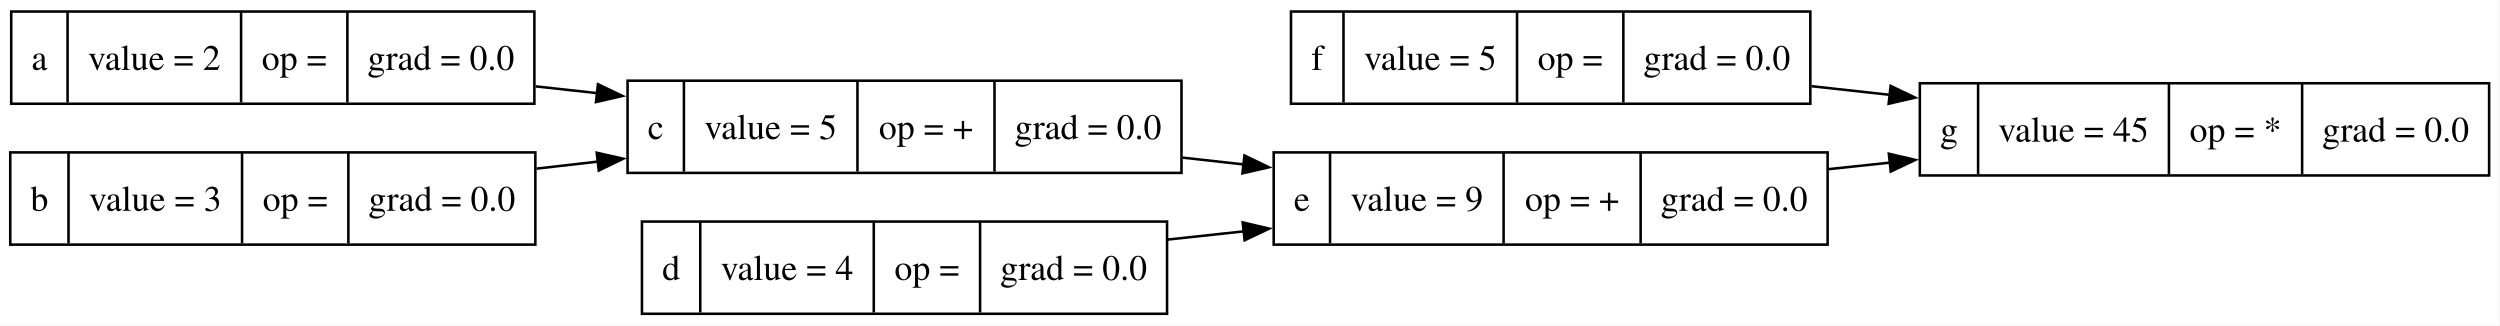
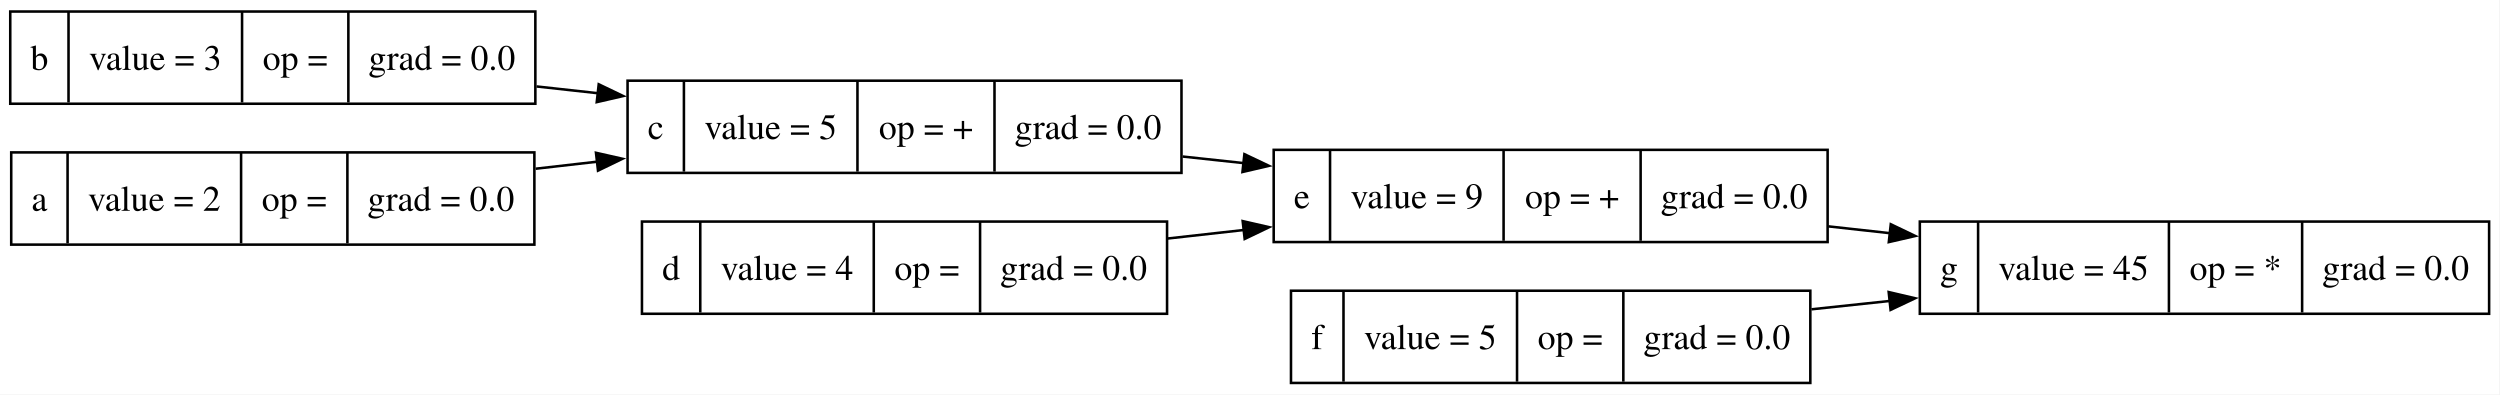
- <svg xmlns="http://www.w3.org/2000/svg" width="976pt" height="127pt" viewBox="0.00 0.00 976.00 127.00">
-   <g id="graph0" class="graph" transform="scale(1 1) rotate(0) translate(4 123)">
-     <polygon fill="white" stroke="none" points="-4,4 -4,-123 971.75,-123 971.75,4 -4,4" />
+ <svg xmlns="http://www.w3.org/2000/svg" width="976pt" height="154pt" viewBox="0.00 0.00 976.00 154.00">
+   <g id="graph0" class="graph" transform="scale(1 1) rotate(0) translate(4 150)">
+     <polygon fill="white" stroke="none" points="-4,4 -4,-150 971.75,-150 971.75,4 -4,4" />
    <g id="node1" class="node">
-       <polygon fill="none" stroke="black" points="745.5,-54.5 745.5,-90.5 967.75,-90.5 967.75,-54.5 745.5,-54.5" />
-       <text xml:space="preserve" text-anchor="middle" x="756.88" y="-67.7" font-family="Times,serif" font-size="14.00">g</text>
-       <polyline fill="none" stroke="black" points="768.25,-55 768.25,-90.5" />
-       <text xml:space="preserve" text-anchor="middle" x="805.5" y="-67.7" font-family="Times,serif" font-size="14.00">value = 45</text>
-       <polyline fill="none" stroke="black" points="842.75,-55 842.75,-90.5" />
-       <text xml:space="preserve" text-anchor="middle" x="868.75" y="-67.7" font-family="Times,serif" font-size="14.00">op = *</text>
-       <polyline fill="none" stroke="black" points="894.75,-55 894.75,-90.5" />
-       <text xml:space="preserve" text-anchor="middle" x="931.25" y="-67.7" font-family="Times,serif" font-size="14.00">grad = 0.0</text>
+       <polygon fill="none" stroke="black" points="0,-109.5 0,-145.5 205,-145.5 205,-109.5 0,-109.5" />
+       <text xml:space="preserve" text-anchor="middle" x="11.38" y="-122.7" font-family="Times,serif" font-size="14.00">b</text>
+       <polyline fill="none" stroke="black" points="22.75,-110 22.75,-145.5" />
+       <text xml:space="preserve" text-anchor="middle" x="56.62" y="-122.7" font-family="Times,serif" font-size="14.00">value = 3</text>
+       <polyline fill="none" stroke="black" points="90.5,-110 90.5,-145.5" />
+       <text xml:space="preserve" text-anchor="middle" x="111.25" y="-122.7" font-family="Times,serif" font-size="14.00">op =</text>
+       <polyline fill="none" stroke="black" points="132,-110 132,-145.5" />
+       <text xml:space="preserve" text-anchor="middle" x="168.5" y="-122.7" font-family="Times,serif" font-size="14.00">grad = 0.0</text>
+     </g>
+     <g id="node5" class="node">
+       <polygon fill="none" stroke="black" points="241,-82.5 241,-118.5 457.25,-118.5 457.25,-82.5 241,-82.5" />
+       <text xml:space="preserve" text-anchor="middle" x="252" y="-95.7" font-family="Times,serif" font-size="14.00">c</text>
+       <polyline fill="none" stroke="black" points="263,-83 263,-118.5" />
+       <text xml:space="preserve" text-anchor="middle" x="296.88" y="-95.7" font-family="Times,serif" font-size="14.00">value = 5</text>
+       <polyline fill="none" stroke="black" points="330.75,-83 330.75,-118.5" />
+       <text xml:space="preserve" text-anchor="middle" x="357.5" y="-95.7" font-family="Times,serif" font-size="14.00">op = +</text>
+       <polyline fill="none" stroke="black" points="384.25,-83 384.25,-118.5" />
+       <text xml:space="preserve" text-anchor="middle" x="420.75" y="-95.7" font-family="Times,serif" font-size="14.00">grad = 0.0</text>
+     </g>
+     <g id="edge5" class="edge">
+       <path fill="none" stroke="black" d="M205.47,-116.25C213.4,-115.37 221.45,-114.48 229.48,-113.6" />
+       <polygon fill="black" stroke="black" points="229.74,-117.09 239.29,-112.51 228.97,-110.13 229.74,-117.09" />
    </g>
    <g id="node2" class="node">
-       <polygon fill="none" stroke="black" points="0.38,-82.5 0.38,-118.5 204.62,-118.5 204.62,-82.5 0.38,-82.5" />
-       <text xml:space="preserve" text-anchor="middle" x="11.38" y="-95.7" font-family="Times,serif" font-size="14.00">a</text>
-       <polyline fill="none" stroke="black" points="22.38,-83 22.38,-118.5" />
-       <text xml:space="preserve" text-anchor="middle" x="56.25" y="-95.7" font-family="Times,serif" font-size="14.00">value = 2</text>
-       <polyline fill="none" stroke="black" points="90.12,-83 90.12,-118.5" />
-       <text xml:space="preserve" text-anchor="middle" x="110.88" y="-95.7" font-family="Times,serif" font-size="14.00">op =</text>
-       <polyline fill="none" stroke="black" points="131.62,-83 131.62,-118.5" />
-       <text xml:space="preserve" text-anchor="middle" x="168.12" y="-95.7" font-family="Times,serif" font-size="14.00">grad = 0.0</text>
+       <polygon fill="none" stroke="black" points="0.38,-54.5 0.38,-90.5 204.62,-90.5 204.62,-54.5 0.38,-54.5" />
+       <text xml:space="preserve" text-anchor="middle" x="11.38" y="-67.7" font-family="Times,serif" font-size="14.00">a</text>
+       <polyline fill="none" stroke="black" points="22.38,-55 22.38,-90.5" />
+       <text xml:space="preserve" text-anchor="middle" x="56.25" y="-67.7" font-family="Times,serif" font-size="14.00">value = 2</text>
+       <polyline fill="none" stroke="black" points="90.12,-55 90.12,-90.5" />
+       <text xml:space="preserve" text-anchor="middle" x="110.88" y="-67.7" font-family="Times,serif" font-size="14.00">op =</text>
+       <polyline fill="none" stroke="black" points="131.62,-55 131.62,-90.5" />
+       <text xml:space="preserve" text-anchor="middle" x="168.12" y="-67.7" font-family="Times,serif" font-size="14.00">grad = 0.0</text>
+     </g>
+     <g id="edge3" class="edge">
+       <path fill="none" stroke="black" d="M205.12,-84.13C213.06,-85.04 221.12,-85.96 229.16,-86.88" />
+       <polygon fill="black" stroke="black" points="228.67,-90.35 239,-88.01 229.46,-83.39 228.67,-90.35" />
+     </g>
+     <g id="node3" class="node">
+       <polygon fill="none" stroke="black" points="500,-0.5 500,-36.5 702.75,-36.5 702.75,-0.5 500,-0.5" />
+       <text xml:space="preserve" text-anchor="middle" x="510.25" y="-13.7" font-family="Times,serif" font-size="14.00">f</text>
+       <polyline fill="none" stroke="black" points="520.5,-1 520.5,-36.5" />
+       <text xml:space="preserve" text-anchor="middle" x="554.38" y="-13.7" font-family="Times,serif" font-size="14.00">value = 5</text>
+       <polyline fill="none" stroke="black" points="588.25,-1 588.25,-36.5" />
+       <text xml:space="preserve" text-anchor="middle" x="609" y="-13.7" font-family="Times,serif" font-size="14.00">op =</text>
+       <polyline fill="none" stroke="black" points="629.75,-1 629.75,-36.5" />
+       <text xml:space="preserve" text-anchor="middle" x="666.25" y="-13.7" font-family="Times,serif" font-size="14.00">grad = 0.0</text>
    </g>
    <g id="node4" class="node">
-       <polygon fill="none" stroke="black" points="241,-55.5 241,-91.5 457.25,-91.5 457.25,-55.5 241,-55.5" />
-       <text xml:space="preserve" text-anchor="middle" x="252" y="-68.7" font-family="Times,serif" font-size="14.00">c</text>
-       <polyline fill="none" stroke="black" points="263,-56 263,-91.5" />
-       <text xml:space="preserve" text-anchor="middle" x="296.88" y="-68.7" font-family="Times,serif" font-size="14.00">value = 5</text>
-       <polyline fill="none" stroke="black" points="330.75,-56 330.75,-91.5" />
-       <text xml:space="preserve" text-anchor="middle" x="357.5" y="-68.7" font-family="Times,serif" font-size="14.00">op = +</text>
-       <polyline fill="none" stroke="black" points="384.25,-56 384.25,-91.5" />
-       <text xml:space="preserve" text-anchor="middle" x="420.75" y="-68.7" font-family="Times,serif" font-size="14.00">grad = 0.0</text>
+       <polygon fill="none" stroke="black" points="745.5,-27.5 745.5,-63.5 967.75,-63.5 967.75,-27.5 745.5,-27.5" />
+       <text xml:space="preserve" text-anchor="middle" x="756.88" y="-40.7" font-family="Times,serif" font-size="14.00">g</text>
+       <polyline fill="none" stroke="black" points="768.25,-28 768.25,-63.5" />
+       <text xml:space="preserve" text-anchor="middle" x="805.5" y="-40.7" font-family="Times,serif" font-size="14.00">value = 45</text>
+       <polyline fill="none" stroke="black" points="842.75,-28 842.75,-63.5" />
+       <text xml:space="preserve" text-anchor="middle" x="868.75" y="-40.7" font-family="Times,serif" font-size="14.00">op = *</text>
+       <polyline fill="none" stroke="black" points="894.75,-28 894.75,-63.5" />
+       <text xml:space="preserve" text-anchor="middle" x="931.25" y="-40.7" font-family="Times,serif" font-size="14.00">grad = 0.0</text>
    </g>
    <g id="edge1" class="edge">
-       <path fill="none" stroke="black" d="M205.12,-89.28C213.06,-88.41 221.12,-87.52 229.16,-86.63" />
-       <polygon fill="black" stroke="black" points="229.44,-90.12 239,-85.54 228.67,-83.16 229.44,-90.12" />
+       <path fill="none" stroke="black" d="M703.19,-29.25C713.32,-30.33 723.68,-31.43 734,-32.53" />
+       <polygon fill="black" stroke="black" points="733.34,-35.98 743.66,-33.56 734.08,-29.02 733.34,-35.98" />
    </g>
-     <g id="node3" class="node">
-       <polygon fill="none" stroke="black" points="0,-27.5 0,-63.5 205,-63.5 205,-27.5 0,-27.5" />
-       <text xml:space="preserve" text-anchor="middle" x="11.38" y="-40.7" font-family="Times,serif" font-size="14.00">b</text>
-       <polyline fill="none" stroke="black" points="22.75,-28 22.75,-63.5" />
-       <text xml:space="preserve" text-anchor="middle" x="56.62" y="-40.7" font-family="Times,serif" font-size="14.00">value = 3</text>
-       <polyline fill="none" stroke="black" points="90.5,-28 90.5,-63.5" />
-       <text xml:space="preserve" text-anchor="middle" x="111.25" y="-40.7" font-family="Times,serif" font-size="14.00">op =</text>
-       <polyline fill="none" stroke="black" points="132,-28 132,-63.5" />
-       <text xml:space="preserve" text-anchor="middle" x="168.5" y="-40.7" font-family="Times,serif" font-size="14.00">grad = 0.0</text>
+     <g id="node6" class="node">
+       <polygon fill="none" stroke="black" points="493.25,-55.5 493.25,-91.5 709.5,-91.5 709.5,-55.5 493.25,-55.5" />
+       <text xml:space="preserve" text-anchor="middle" x="504.25" y="-68.7" font-family="Times,serif" font-size="14.00">e</text>
+       <polyline fill="none" stroke="black" points="515.25,-56 515.25,-91.5" />
+       <text xml:space="preserve" text-anchor="middle" x="549.12" y="-68.7" font-family="Times,serif" font-size="14.00">value = 9</text>
+       <polyline fill="none" stroke="black" points="583,-56 583,-91.5" />
+       <text xml:space="preserve" text-anchor="middle" x="609.75" y="-68.7" font-family="Times,serif" font-size="14.00">op = +</text>
+       <polyline fill="none" stroke="black" points="636.5,-56 636.5,-91.5" />
+       <text xml:space="preserve" text-anchor="middle" x="673" y="-68.7" font-family="Times,serif" font-size="14.00">grad = 0.0</text>
    </g>
    <g id="edge2" class="edge">
-       <path fill="none" stroke="black" d="M205.47,-57.17C213.4,-58.08 221.45,-59 229.48,-59.92" />
-       <polygon fill="black" stroke="black" points="228.96,-63.38 239.29,-61.04 229.76,-56.43 228.96,-63.38" />
+       <path fill="none" stroke="black" d="M457.71,-88.89C465.63,-88.04 473.65,-87.17 481.63,-86.31" />
+       <polygon fill="black" stroke="black" points="481.81,-89.81 491.38,-85.26 481.06,-82.85 481.81,-89.81" />
+     </g>
+     <g id="edge6" class="edge">
+       <path fill="none" stroke="black" d="M709.78,-61.63C717.75,-60.74 725.82,-59.85 733.87,-58.96" />
+       <polygon fill="black" stroke="black" points="734.16,-62.45 743.72,-57.87 733.39,-55.49 734.16,-62.45" />
    </g>
    <g id="node7" class="node">
-       <polygon fill="none" stroke="black" points="493.25,-27.5 493.25,-63.5 709.5,-63.5 709.5,-27.5 493.25,-27.5" />
-       <text xml:space="preserve" text-anchor="middle" x="504.25" y="-40.7" font-family="Times,serif" font-size="14.00">e</text>
-       <polyline fill="none" stroke="black" points="515.25,-28 515.25,-63.5" />
-       <text xml:space="preserve" text-anchor="middle" x="549.12" y="-40.7" font-family="Times,serif" font-size="14.00">value = 9</text>
-       <polyline fill="none" stroke="black" points="583,-28 583,-63.5" />
-       <text xml:space="preserve" text-anchor="middle" x="609.75" y="-40.7" font-family="Times,serif" font-size="14.00">op = +</text>
-       <polyline fill="none" stroke="black" points="636.5,-28 636.5,-63.5" />
-       <text xml:space="preserve" text-anchor="middle" x="673" y="-40.7" font-family="Times,serif" font-size="14.00">grad = 0.0</text>
-     </g>
-     <g id="edge5" class="edge">
-       <path fill="none" stroke="black" d="M457.71,-61.46C465.63,-60.58 473.65,-59.68 481.63,-58.79" />
-       <polygon fill="black" stroke="black" points="481.83,-62.29 491.38,-57.7 481.05,-55.33 481.83,-62.29" />
-     </g>
-     <g id="node5" class="node">
-       <polygon fill="none" stroke="black" points="246.62,-0.5 246.62,-36.5 451.62,-36.5 451.62,-0.5 246.62,-0.5" />
-       <text xml:space="preserve" text-anchor="middle" x="258" y="-13.7" font-family="Times,serif" font-size="14.00">d</text>
-       <polyline fill="none" stroke="black" points="269.38,-1 269.38,-36.5" />
-       <text xml:space="preserve" text-anchor="middle" x="303.25" y="-13.7" font-family="Times,serif" font-size="14.00">value = 4</text>
-       <polyline fill="none" stroke="black" points="337.12,-1 337.12,-36.5" />
-       <text xml:space="preserve" text-anchor="middle" x="357.88" y="-13.7" font-family="Times,serif" font-size="14.00">op =</text>
-       <polyline fill="none" stroke="black" points="378.62,-1 378.62,-36.5" />
-       <text xml:space="preserve" text-anchor="middle" x="415.12" y="-13.7" font-family="Times,serif" font-size="14.00">grad = 0.0</text>
-     </g>
-     <g id="edge3" class="edge">
-       <path fill="none" stroke="black" d="M451.91,-29.48C461.74,-30.54 471.77,-31.62 481.75,-32.7" />
-       <polygon fill="black" stroke="black" points="481.15,-36.16 491.47,-33.75 481.9,-29.2 481.15,-36.16" />
-     </g>
-     <g id="node6" class="node">
-       <polygon fill="none" stroke="black" points="500,-82.5 500,-118.5 702.75,-118.5 702.75,-82.5 500,-82.5" />
-       <text xml:space="preserve" text-anchor="middle" x="510.25" y="-95.7" font-family="Times,serif" font-size="14.00">f</text>
-       <polyline fill="none" stroke="black" points="520.5,-83 520.5,-118.5" />
-       <text xml:space="preserve" text-anchor="middle" x="554.38" y="-95.7" font-family="Times,serif" font-size="14.00">value = 5</text>
-       <polyline fill="none" stroke="black" points="588.25,-83 588.25,-118.5" />
-       <text xml:space="preserve" text-anchor="middle" x="609" y="-95.7" font-family="Times,serif" font-size="14.00">op =</text>
-       <polyline fill="none" stroke="black" points="629.75,-83 629.75,-118.5" />
-       <text xml:space="preserve" text-anchor="middle" x="666.25" y="-95.7" font-family="Times,serif" font-size="14.00">grad = 0.0</text>
-     </g>
-     <g id="edge6" class="edge">
-       <path fill="none" stroke="black" d="M703.19,-89.35C713.32,-88.23 723.68,-87.09 734,-85.95" />
-       <polygon fill="black" stroke="black" points="734.1,-89.46 743.66,-84.88 733.33,-82.5 734.1,-89.46" />
+       <polygon fill="none" stroke="black" points="246.62,-27.5 246.62,-63.5 451.62,-63.5 451.62,-27.5 246.62,-27.5" />
+       <text xml:space="preserve" text-anchor="middle" x="258" y="-40.7" font-family="Times,serif" font-size="14.00">d</text>
+       <polyline fill="none" stroke="black" points="269.38,-28 269.38,-63.5" />
+       <text xml:space="preserve" text-anchor="middle" x="303.25" y="-40.7" font-family="Times,serif" font-size="14.00">value = 4</text>
+       <polyline fill="none" stroke="black" points="337.12,-28 337.12,-63.5" />
+       <text xml:space="preserve" text-anchor="middle" x="357.88" y="-40.7" font-family="Times,serif" font-size="14.00">op =</text>
+       <polyline fill="none" stroke="black" points="378.62,-28 378.62,-63.5" />
+       <text xml:space="preserve" text-anchor="middle" x="415.12" y="-40.7" font-family="Times,serif" font-size="14.00">grad = 0.0</text>
    </g>
    <g id="edge4" class="edge">
-       <path fill="none" stroke="black" d="M709.78,-56.95C717.75,-57.8 725.82,-58.66 733.87,-59.52" />
-       <polygon fill="black" stroke="black" points="733.4,-62.99 743.72,-60.57 734.14,-56.03 733.4,-62.99" />
+       <path fill="none" stroke="black" d="M451.91,-56.89C461.74,-57.99 471.77,-59.11 481.75,-60.23" />
+       <polygon fill="black" stroke="black" points="481.14,-63.68 491.47,-61.31 481.92,-56.72 481.14,-63.68" />
    </g>
  </g>
</svg>
